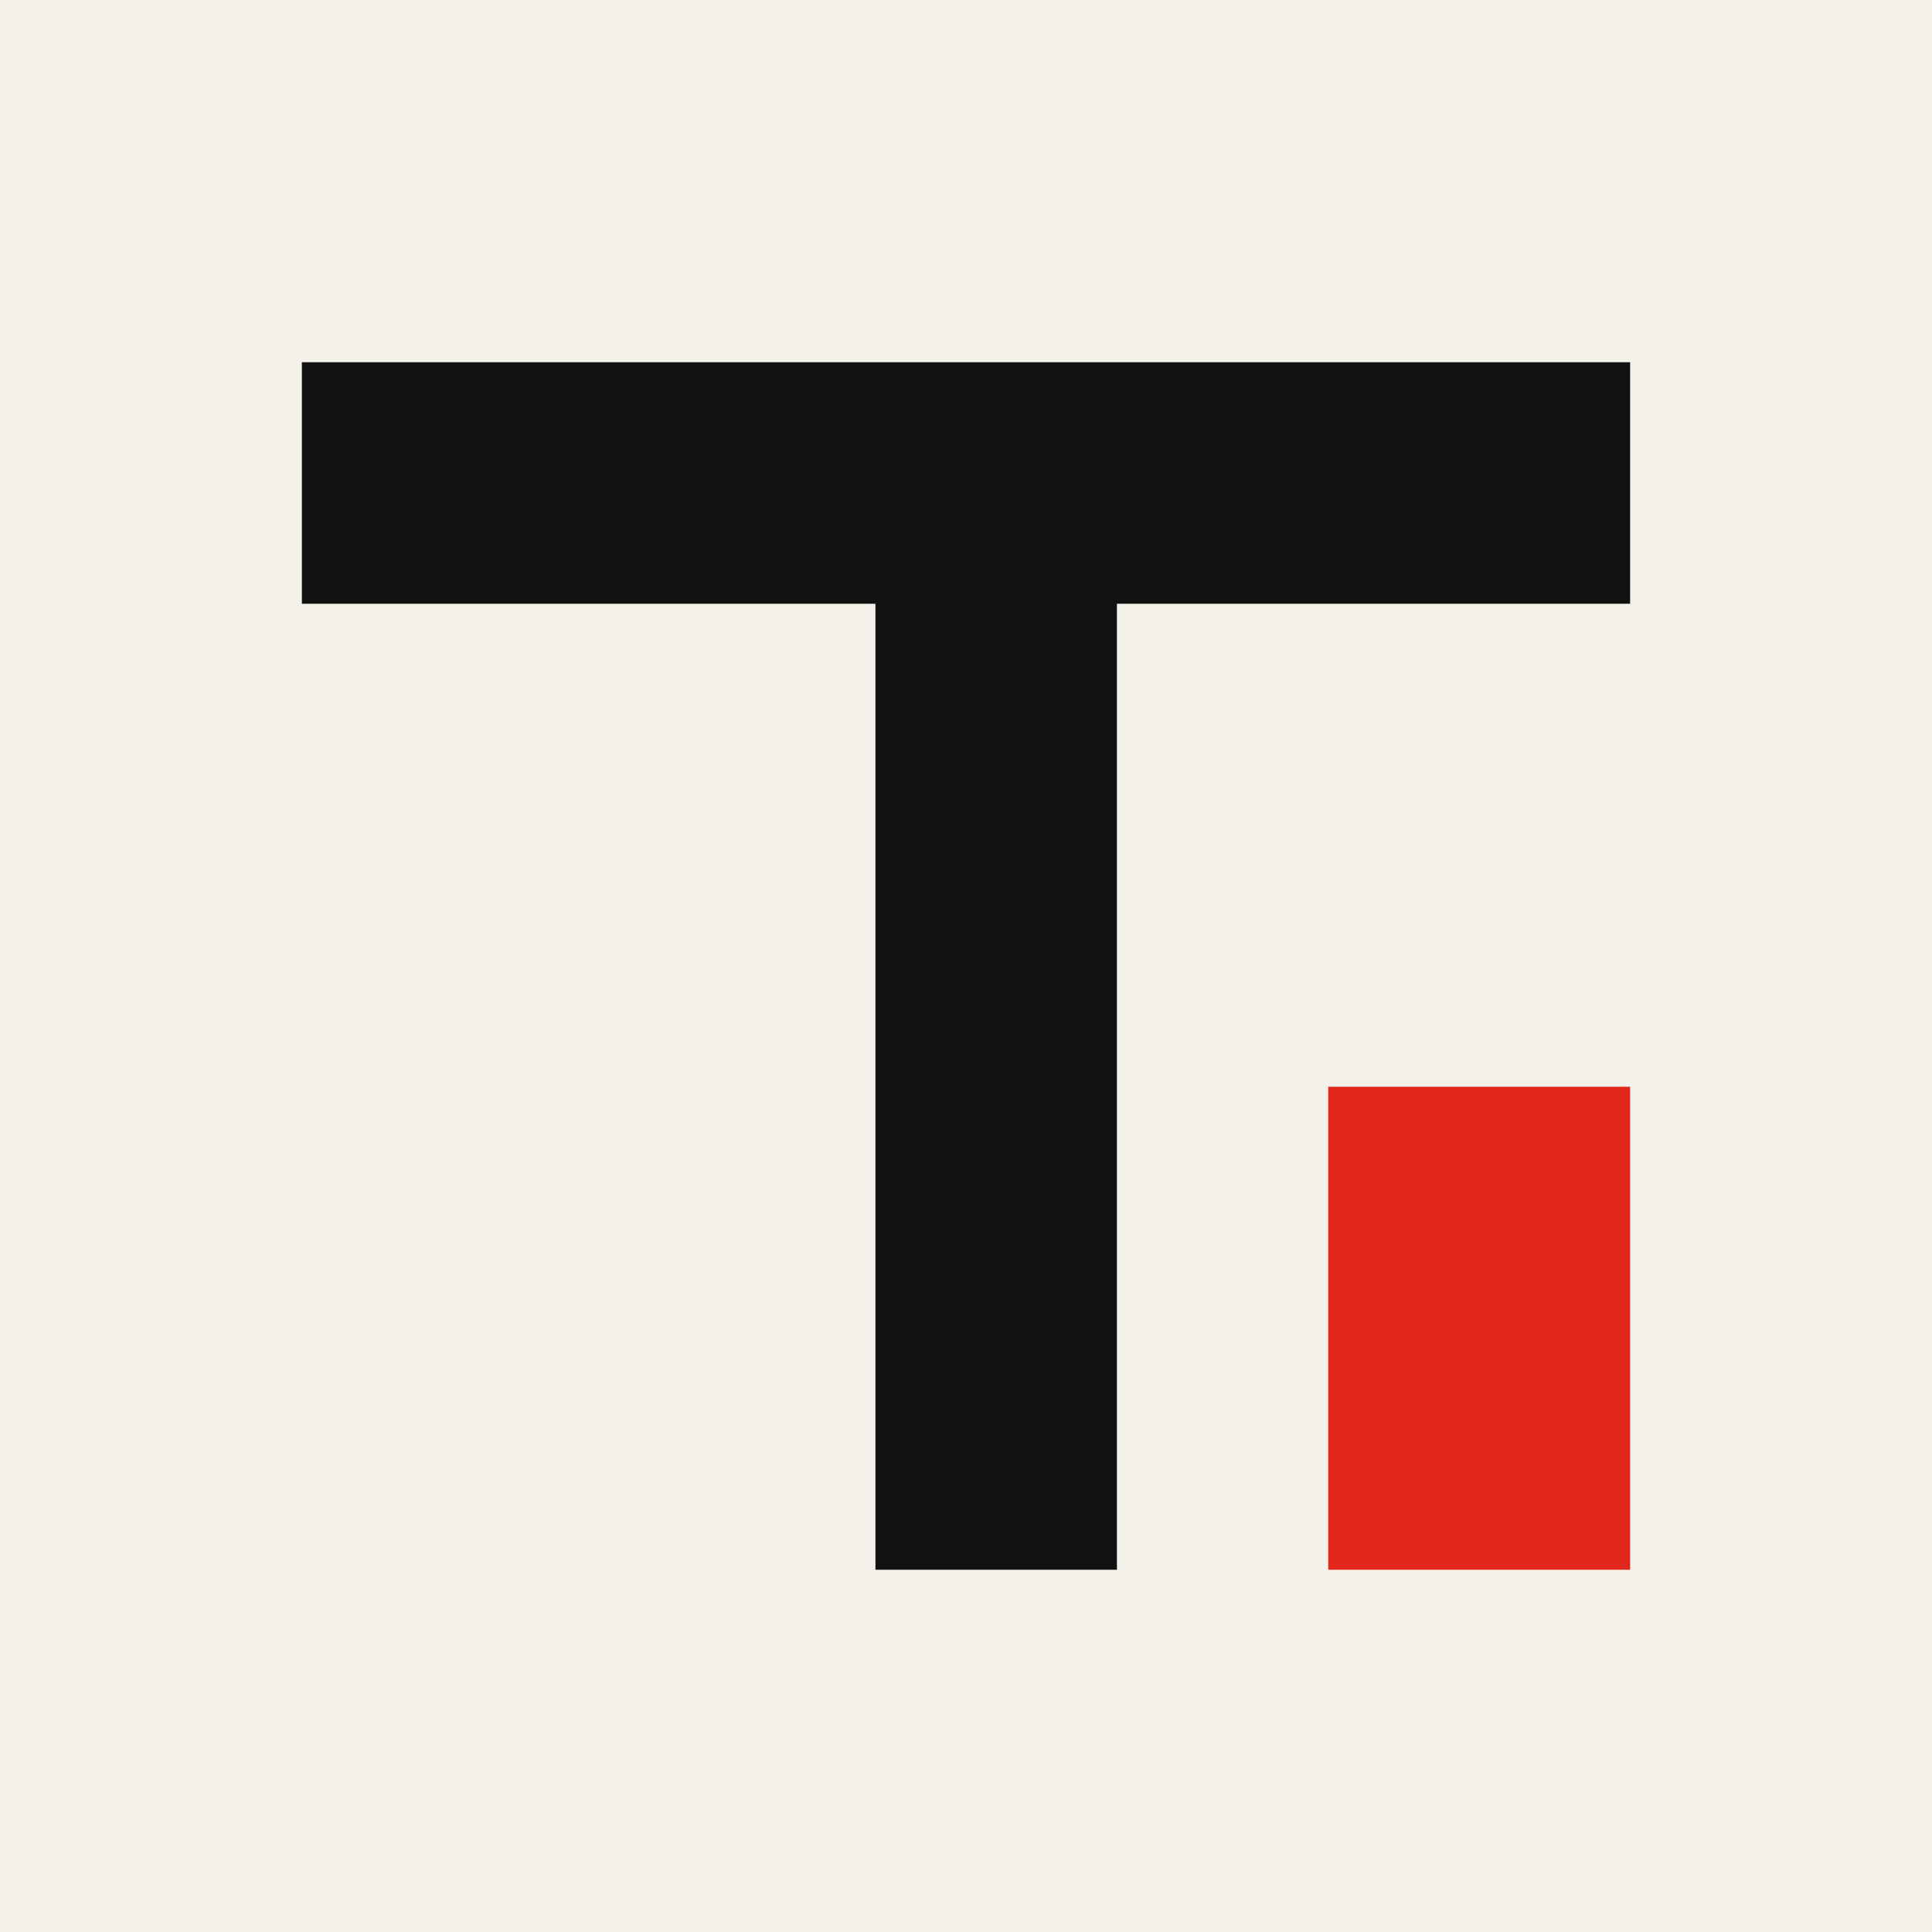
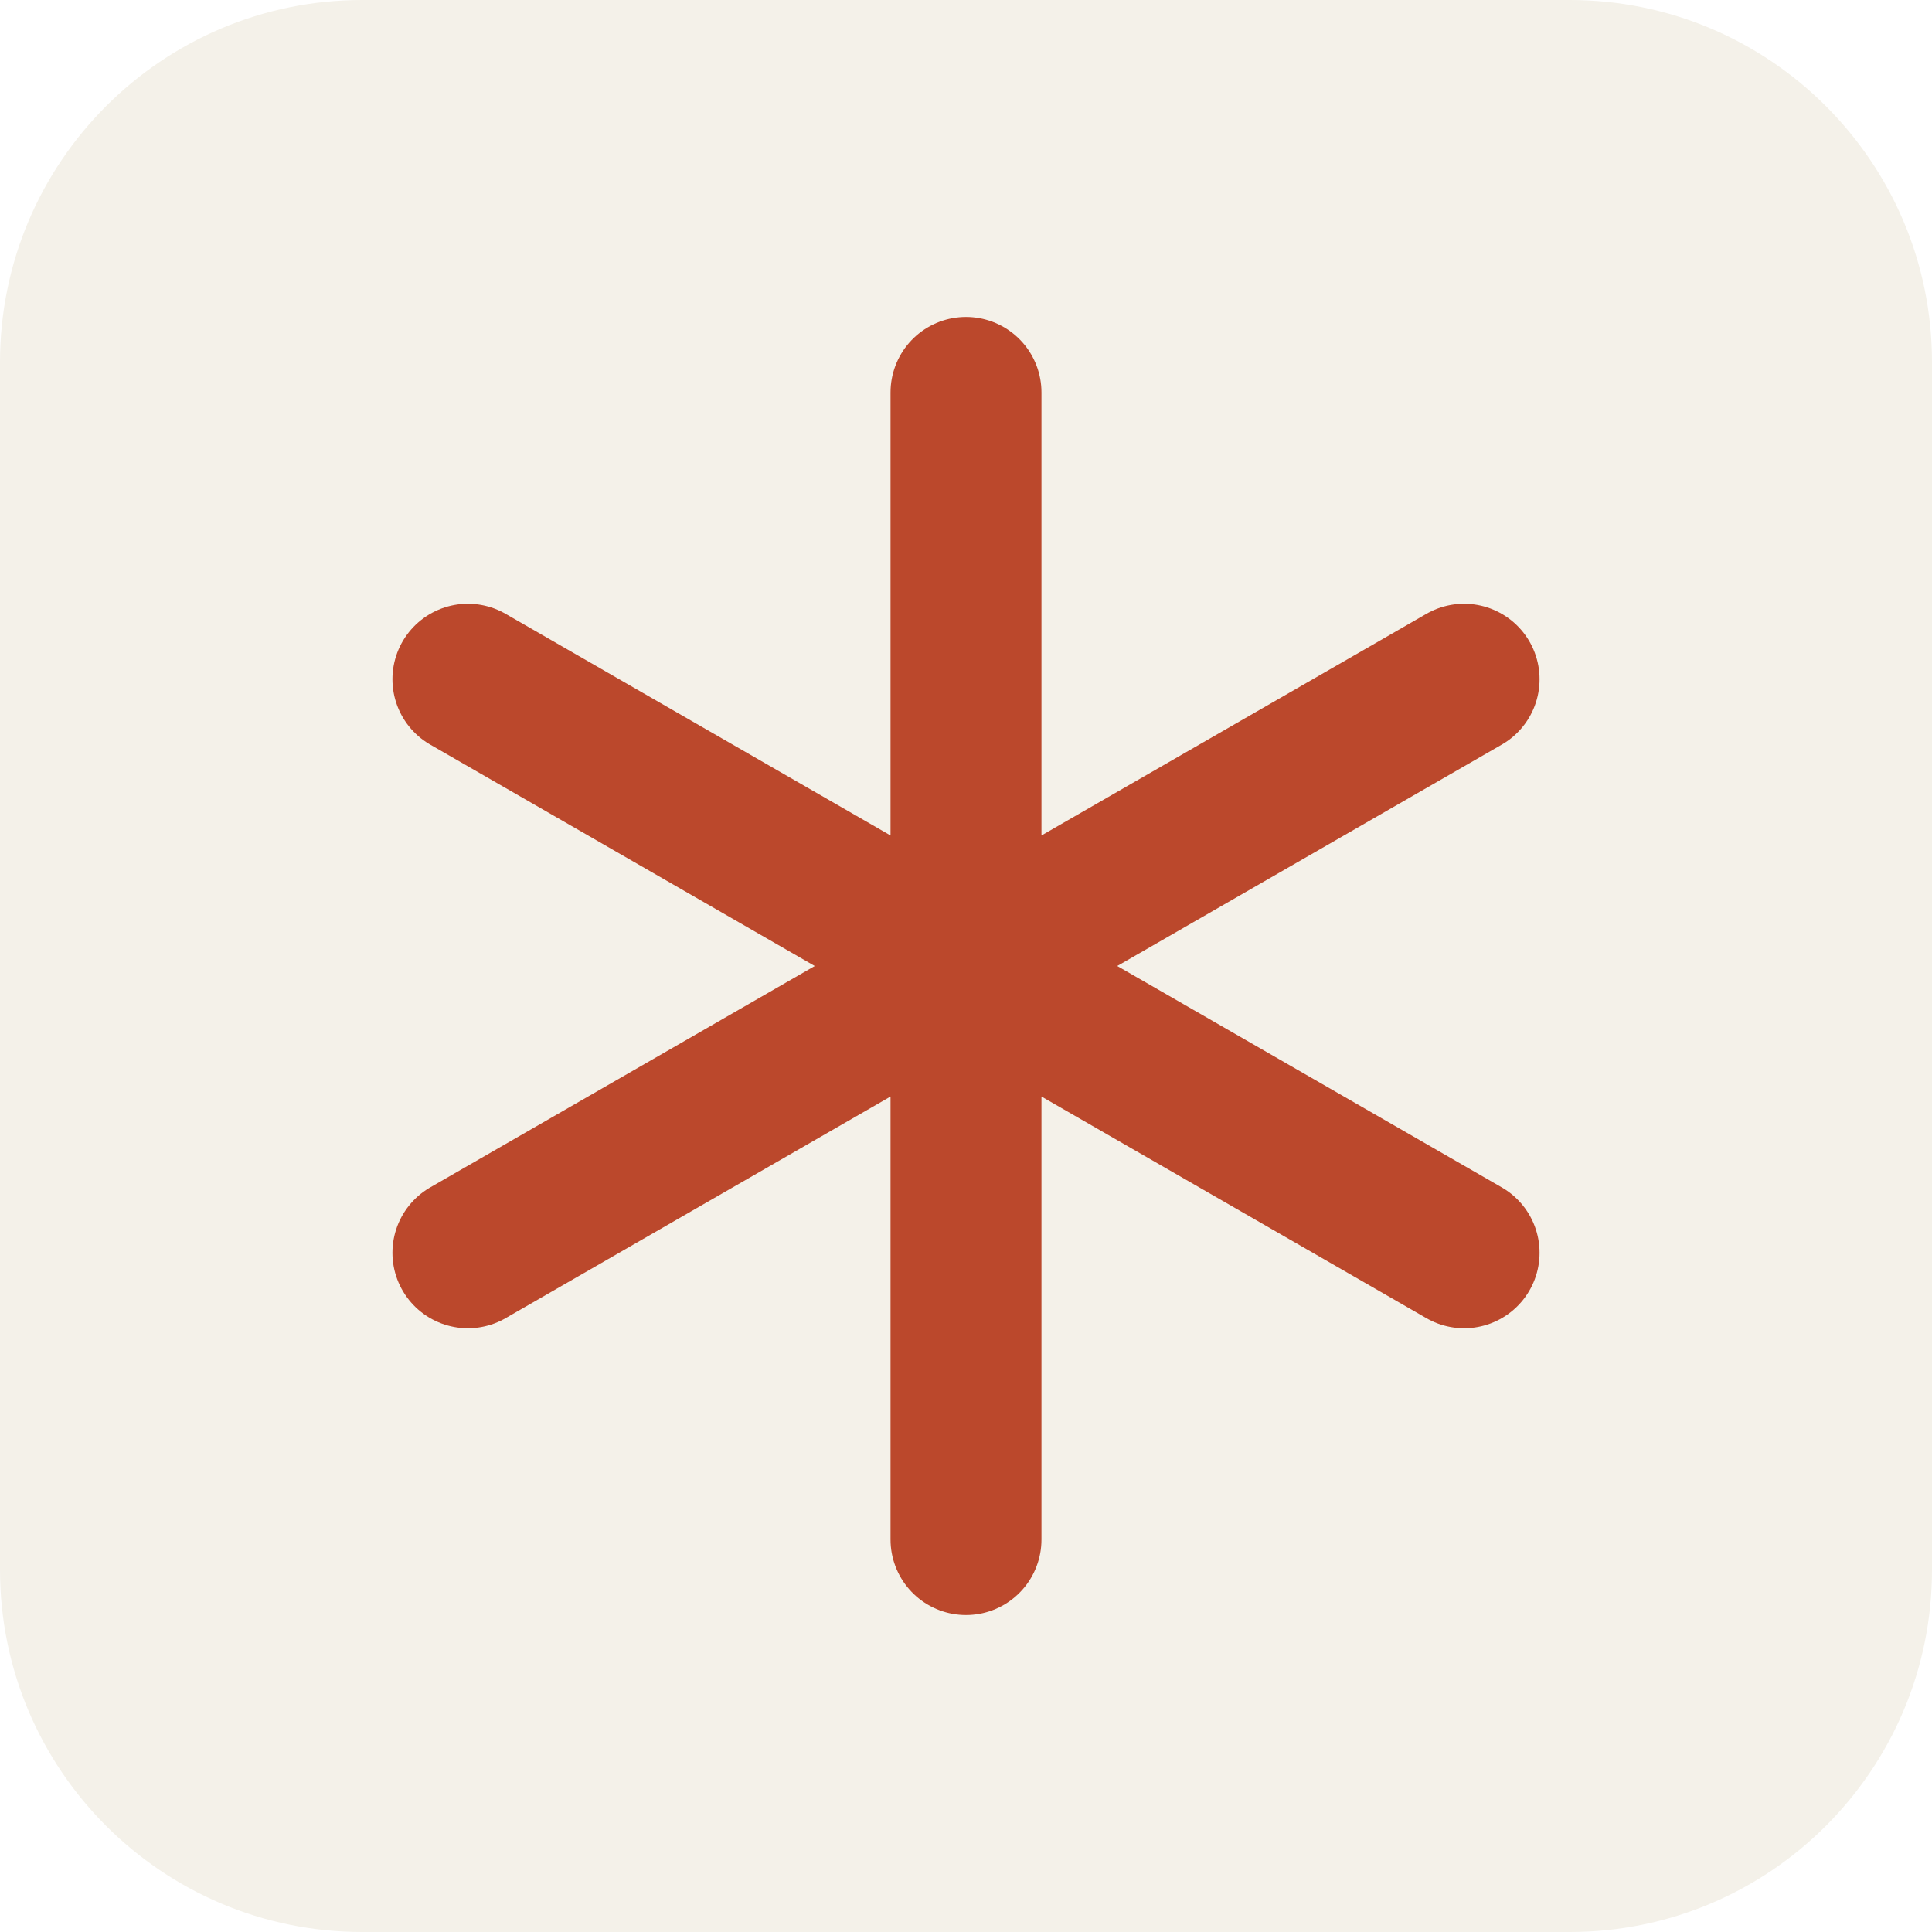
<svg xmlns="http://www.w3.org/2000/svg" viewBox="0 0 64 64">
-   <rect width="64" height="64" fill="#f4f1ea" />
-   <path d="M10 12h44v8H37v32h-8V20H10z" fill="#111111" />
-   <path d="M44 36h10v16H44z" fill="#e1261c" />
+   <rect width="64" height="64" rx="12" fill="#f4f1e9" />
+   <g stroke="#bb482c" stroke-width="5" stroke-linecap="round">
+     <path d="M32 13v38M15.5 22.5l33 19M15.5 41.5l33-19" />
+   </g>
</svg>
